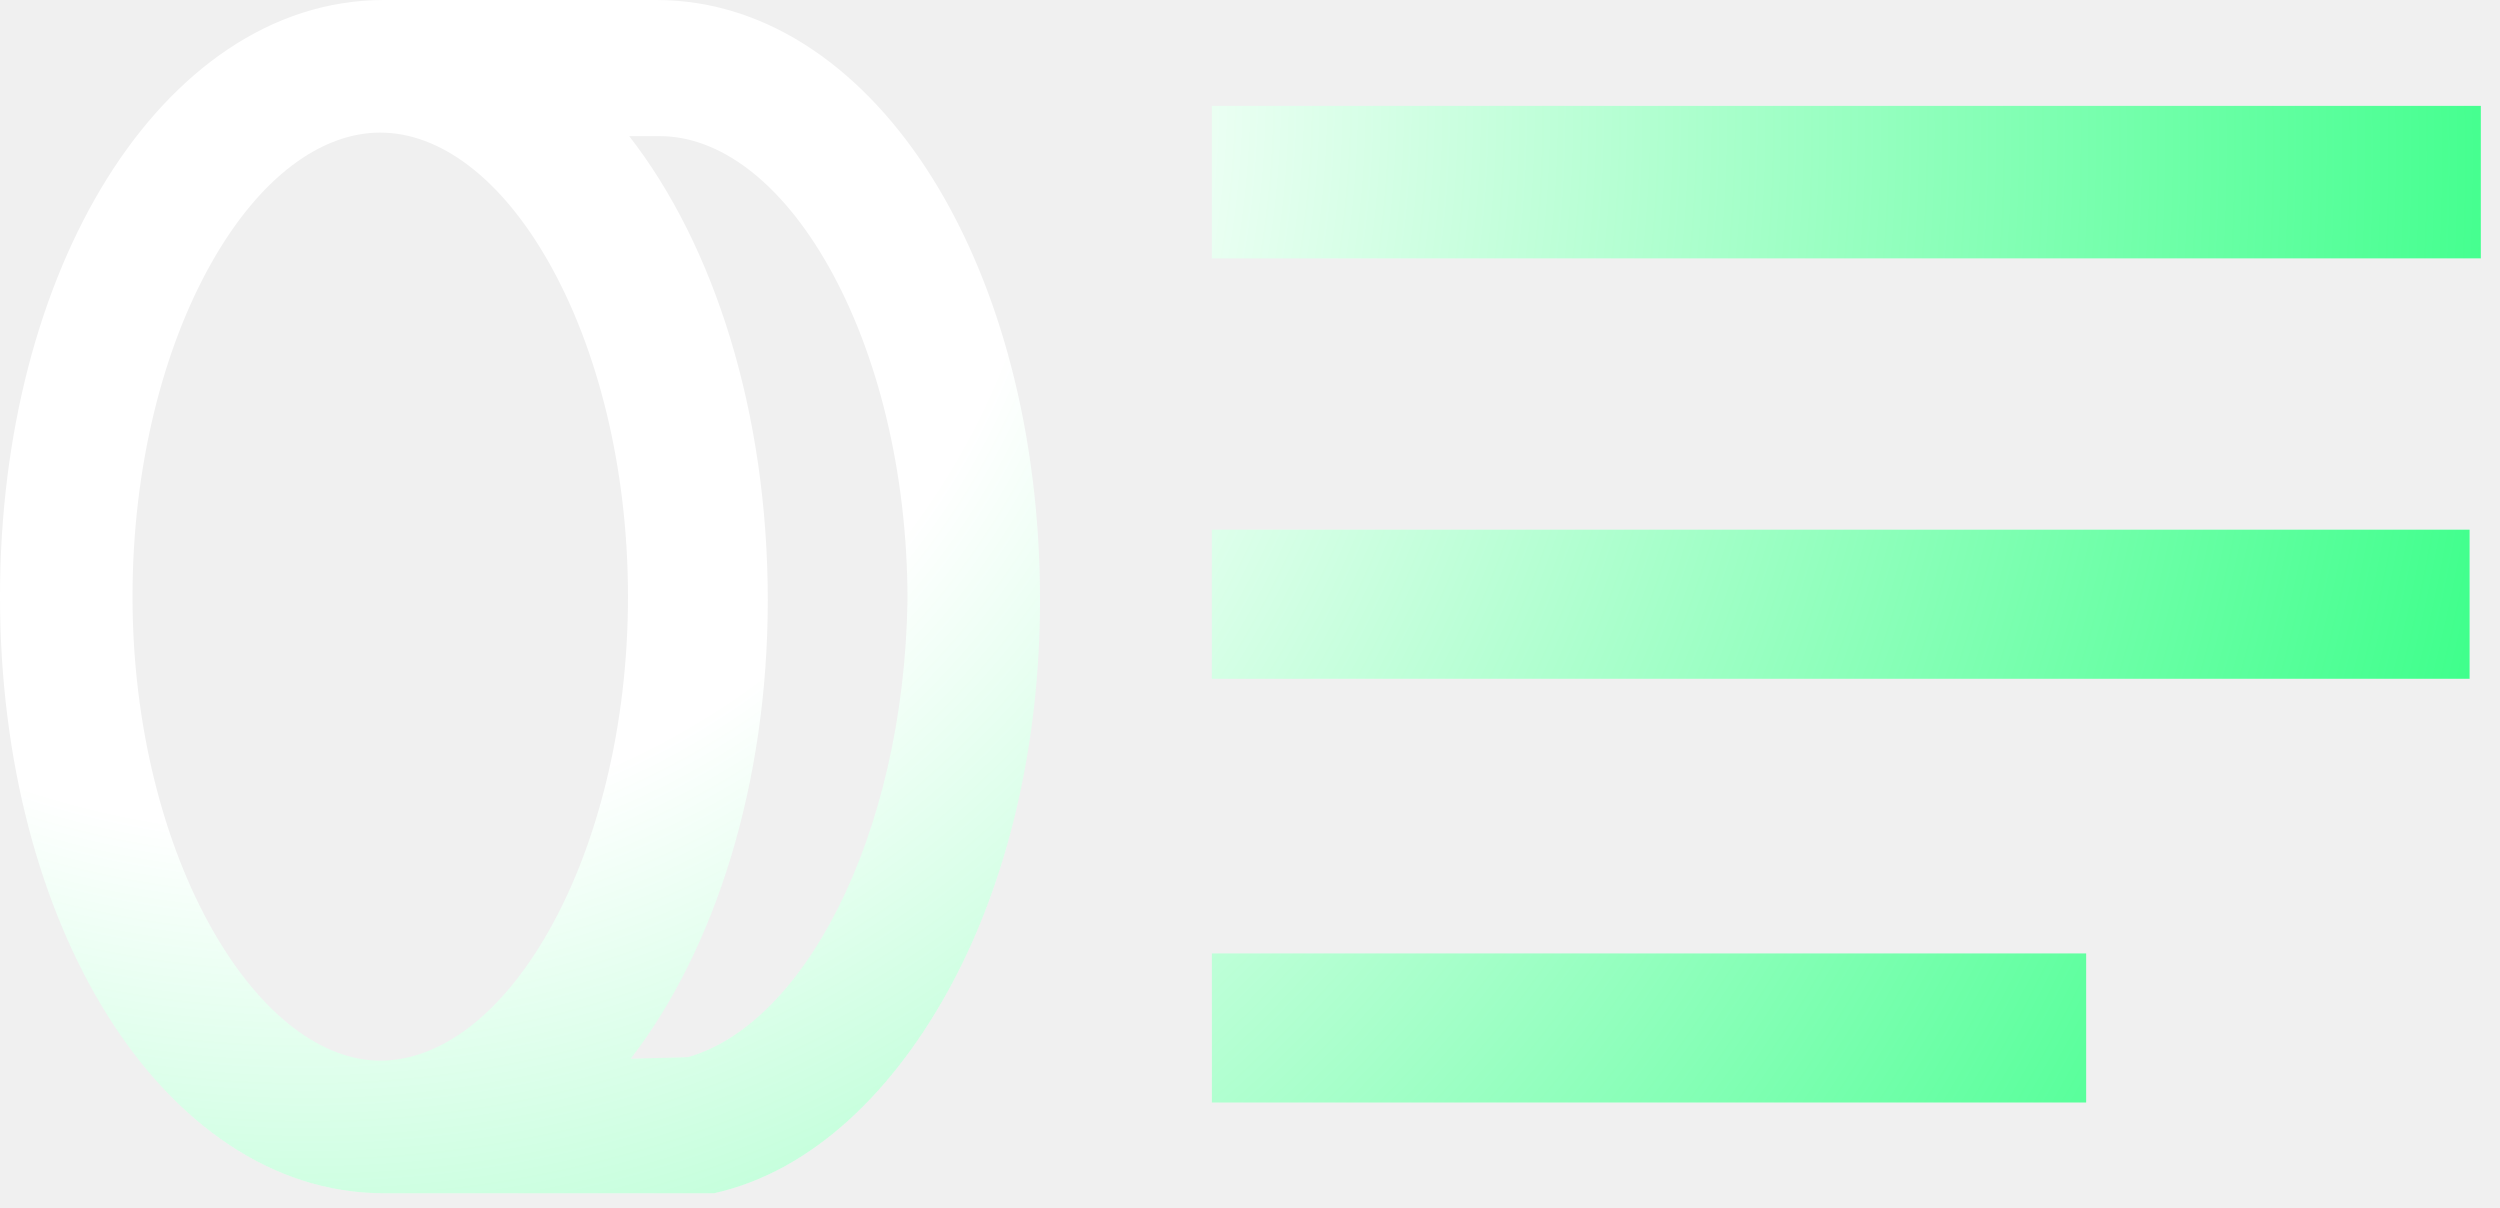
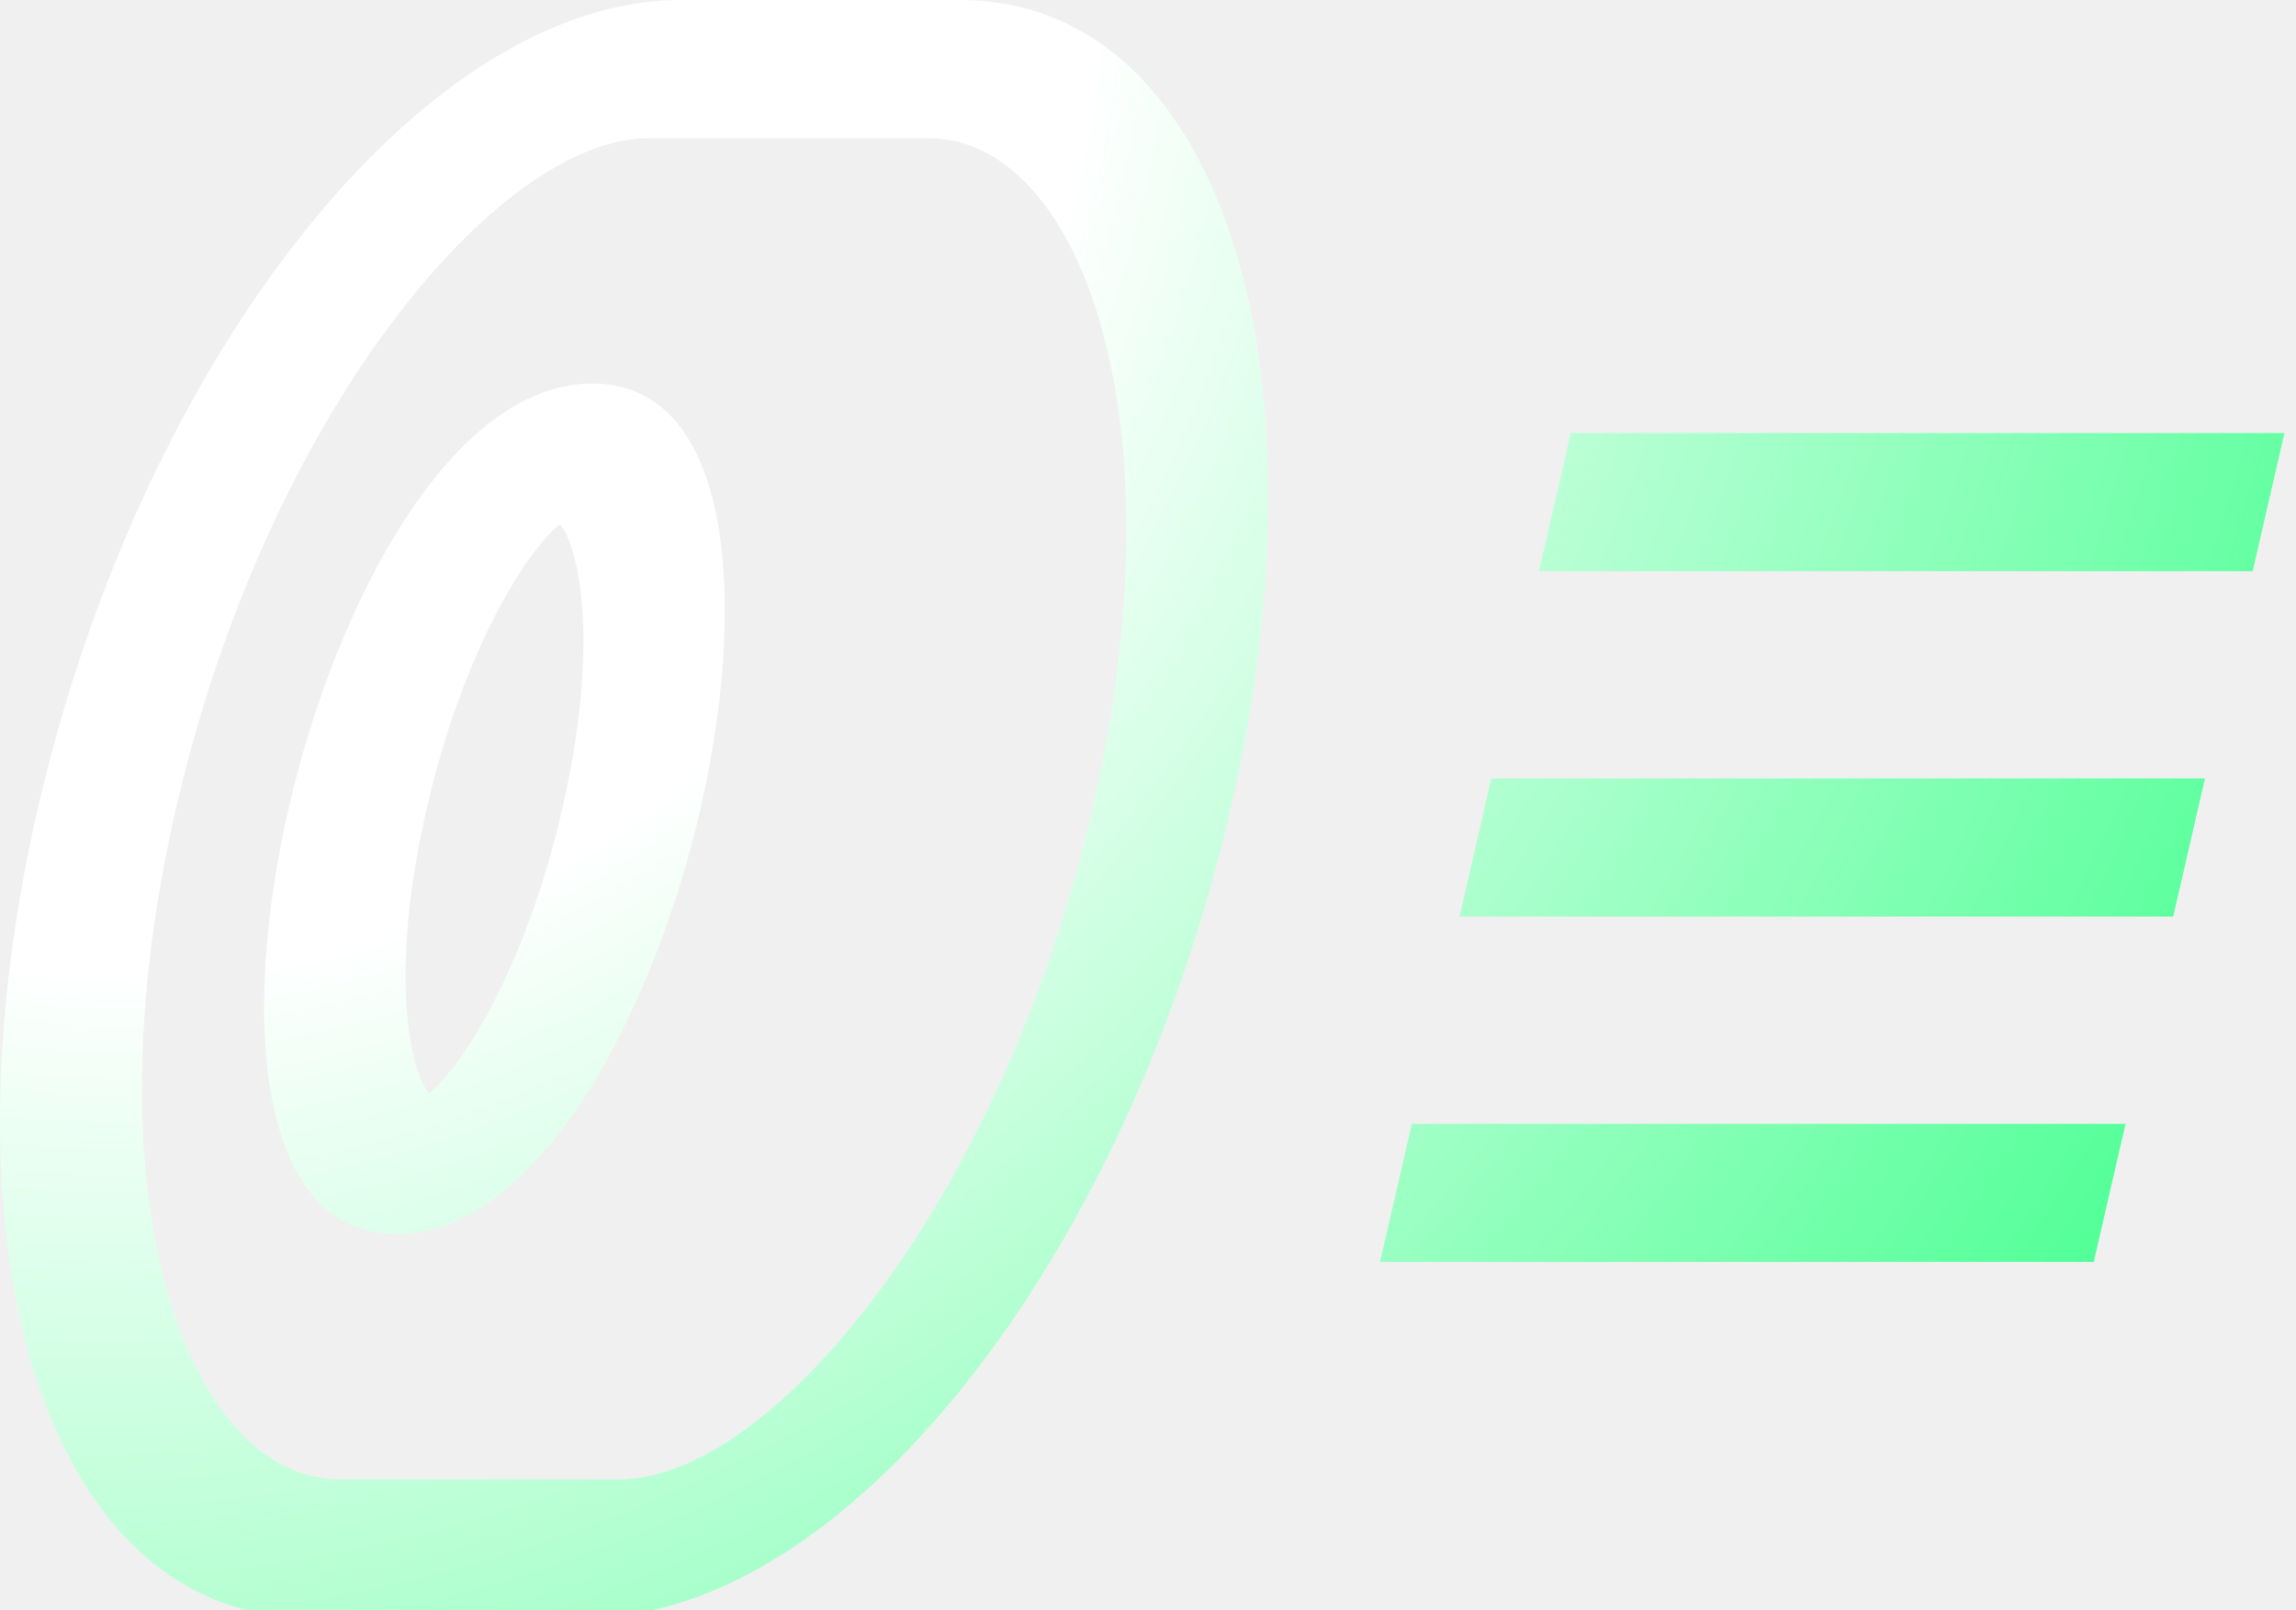
- <svg xmlns="http://www.w3.org/2000/svg" width="118" height="57" viewBox="0 0 118 57" fill="none">
-   <path fill-rule="evenodd" clip-rule="evenodd" d="M18.128 56.321H18.12C12.782 56.321 8.215 52.952 5.059 47.902C1.892 42.834 0 35.885 0 28.161C0 20.436 1.892 13.487 5.059 8.419C8.215 3.369 12.782 0 18.12 0H30.97C36.308 0 40.876 3.37 44.032 8.442C47.199 13.532 49.089 20.522 49.089 28.328C49.089 35.202 47.548 41.574 44.891 46.507C42.248 51.415 38.398 55.274 33.704 56.321H18.128ZM9.968 12.427C7.709 16.434 6.255 22.025 6.255 28.161C6.255 34.289 7.749 39.88 10.03 43.89C12.353 47.974 15.256 50.062 17.948 50.062C20.732 50.062 23.633 47.967 25.928 43.895C28.187 39.888 29.641 34.296 29.641 28.161C29.641 22.025 28.187 16.434 25.928 12.427C23.633 8.355 20.732 6.259 17.948 6.259C15.165 6.259 12.264 8.355 9.968 12.427ZM32.46 49.9C35.057 49.165 37.591 46.744 39.54 42.889C41.505 39.002 42.75 33.885 42.834 28.317C42.832 22.185 41.379 16.598 39.121 12.594C36.826 8.521 33.925 6.426 31.141 6.426H29.699C33.728 11.596 36.239 19.493 36.239 28.328C36.239 36.973 33.756 44.805 29.77 49.971L32.46 49.9ZM117.096 4.996H57.199V12.195H117.096V4.996ZM116.566 25H57.199V32.038H116.566V25ZM57.2 45H98.467V52.038H57.2V45Z" fill="white" />
-   <path fill-rule="evenodd" clip-rule="evenodd" d="M18.128 56.321H18.12C12.782 56.321 8.215 52.952 5.059 47.902C1.892 42.834 0 35.885 0 28.161C0 20.436 1.892 13.487 5.059 8.419C8.215 3.369 12.782 0 18.12 0H30.97C36.308 0 40.876 3.37 44.032 8.442C47.199 13.532 49.089 20.522 49.089 28.328C49.089 35.202 47.548 41.574 44.891 46.507C42.248 51.415 38.398 55.274 33.704 56.321H18.128ZM9.968 12.427C7.709 16.434 6.255 22.025 6.255 28.161C6.255 34.289 7.749 39.88 10.03 43.89C12.353 47.974 15.256 50.062 17.948 50.062C20.732 50.062 23.633 47.967 25.928 43.895C28.187 39.888 29.641 34.296 29.641 28.161C29.641 22.025 28.187 16.434 25.928 12.427C23.633 8.355 20.732 6.259 17.948 6.259C15.165 6.259 12.264 8.355 9.968 12.427ZM32.46 49.9C35.057 49.165 37.591 46.744 39.54 42.889C41.505 39.002 42.75 33.885 42.834 28.317C42.832 22.185 41.379 16.598 39.121 12.594C36.826 8.521 33.925 6.426 31.141 6.426H29.699C33.728 11.596 36.239 19.493 36.239 28.328C36.239 36.973 33.756 44.805 29.77 49.971L32.46 49.9ZM117.096 4.996H57.199V12.195H117.096V4.996ZM116.566 25H57.199V32.038H116.566V25ZM57.2 45H98.467V52.038H57.2V45Z" fill="url(#info)" />
+ <svg xmlns="http://www.w3.org/2000/svg" width="97" height="68" viewBox="0 0 97 68" fill="none">
+   <path fill-rule="evenodd" clip-rule="evenodd" d="M24.83 68.333H13.029C2.21 68.333 -2.813 53.326 1.595 34.167C6.004 15.008 17.932 0 28.752 0H40.553C51.372 0 56.395 15.008 51.987 34.167C47.578 53.326 35.65 68.333 24.83 68.333ZM27.409 5.837C21.043 5.837 11.273 17.471 7.432 34.167C3.59 50.862 8.006 62.497 14.372 62.497H26.173C32.539 62.497 42.309 50.862 46.15 34.167C49.992 17.471 45.576 5.837 39.21 5.837H27.409ZM16.757 52.131C10.778 52.131 10.198 42.819 12.188 34.167C14.179 25.514 19.044 16.203 25.024 16.203C31.003 16.203 31.582 25.515 29.593 34.167C27.602 42.819 22.736 52.131 16.757 52.131ZM23.655 22.151C22.459 23.048 19.647 27.119 18.025 34.167C16.403 41.215 17.342 45.286 18.125 46.183C19.321 45.286 22.133 41.215 23.755 34.167C25.377 27.119 24.439 23.047 23.655 22.151V22.151ZM66.358 18.294H96.514L95.171 24.13H65.015L66.358 18.294ZM63.001 32.885H93.157L91.814 38.722H61.658L63.001 32.885ZM89.8 47.477H59.644L58.301 53.313H88.457L89.8 47.477Z" fill="white" />
+   <path fill-rule="evenodd" clip-rule="evenodd" d="M24.83 68.333H13.029C2.21 68.333 -2.813 53.326 1.595 34.167C6.004 15.008 17.932 0 28.752 0H40.553C51.372 0 56.395 15.008 51.987 34.167C47.578 53.326 35.65 68.333 24.83 68.333ZM27.409 5.837C21.043 5.837 11.273 17.471 7.432 34.167C3.59 50.862 8.006 62.497 14.372 62.497H26.173C32.539 62.497 42.309 50.862 46.15 34.167C49.992 17.471 45.576 5.837 39.21 5.837H27.409ZM16.757 52.131C10.778 52.131 10.198 42.819 12.188 34.167C14.179 25.514 19.044 16.203 25.024 16.203C31.003 16.203 31.582 25.515 29.593 34.167C27.602 42.819 22.736 52.131 16.757 52.131ZM23.655 22.151C22.459 23.048 19.647 27.119 18.025 34.167C16.403 41.215 17.342 45.286 18.125 46.183C19.321 45.286 22.133 41.215 23.755 34.167C25.377 27.119 24.439 23.047 23.655 22.151V22.151ZM66.358 18.294H96.514L95.171 24.13H65.015L66.358 18.294ZM63.001 32.885H93.157L91.814 38.722H61.658L63.001 32.885ZM89.8 47.477H59.644L58.301 53.313H88.457L89.8 47.477Z" fill="url(#paint0_radial)" />
  <defs>
-     <radialGradient id="info" cx="0" cy="0" r="1" gradientUnits="userSpaceOnUse" gradientTransform="translate(11.1992 1.99999) rotate(26.1818) scale(133.72 124.085)">
+     <radialGradient id="paint0_radial" cx="0" cy="0" r="1" gradientUnits="userSpaceOnUse" gradientTransform="translate(9.23076 2.42655) rotate(35.8947) scale(122.094 135.904)">
      <stop offset="0.292" stop-color="#00FF66" stop-opacity="0" />
      <stop offset="1" stop-color="#00FF66" />
    </radialGradient>
  </defs>
</svg>
